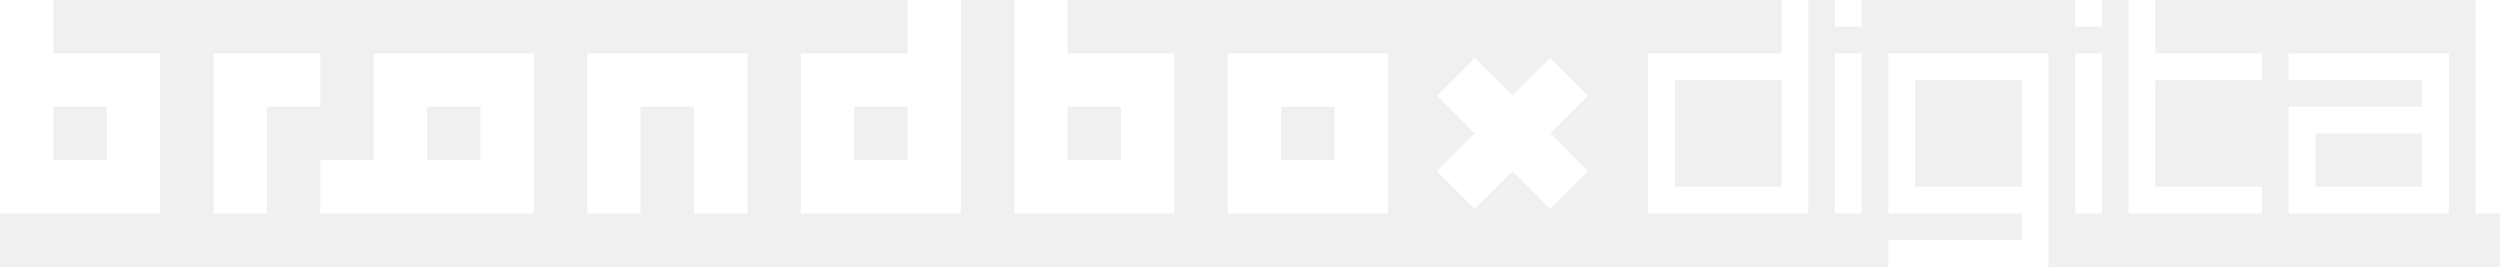
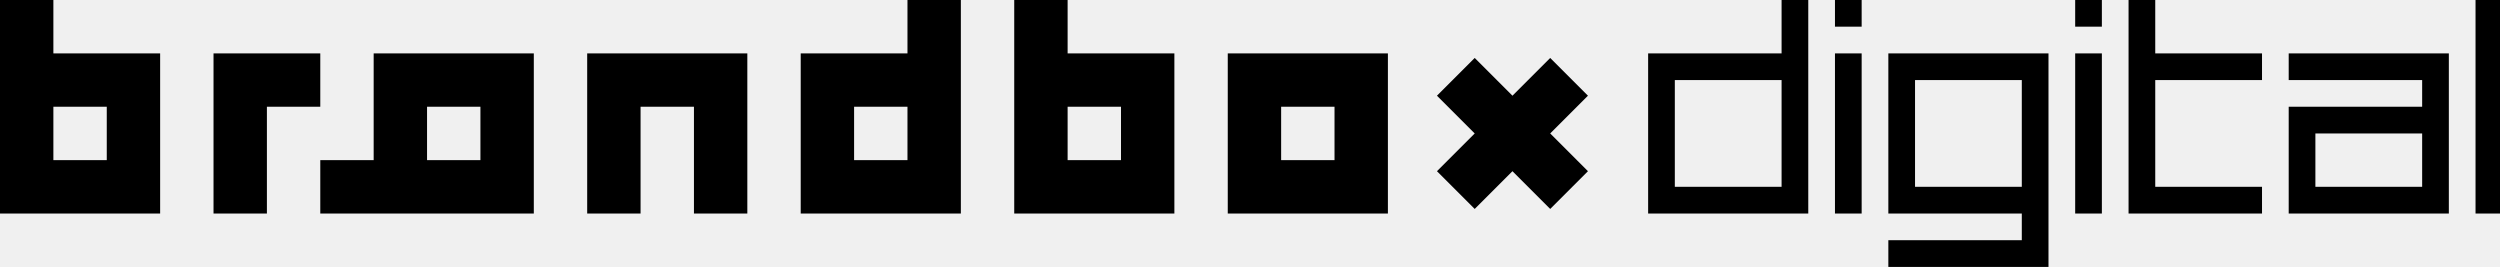
- <svg xmlns="http://www.w3.org/2000/svg" width="281" height="30" viewBox="0 0 281 30" fill="none">
-   <g clip-path="url(#clip0)">
-     <path fill-rule="evenodd" clip-rule="evenodd" d="M27 6H36V12H30V24H24V6H27ZM6 6H18V24H0V8.25V0H6V6ZM120 6H132V24H114V8.25V0H120V6ZM120 12V18H126V12H120ZM6 12V18H12V12H6ZM42 18V6H60V24H36V18H42ZM48 18H54V12H48V18ZM102 6V0H108V24H90V6H102ZM102 12H96V18H102V12ZM138 6H156V24H138V6ZM144 12V18H150V12H144ZM78 12H72V24H66V6H84V24H78V12ZM174.243 15L178.485 19.243L174.243 23.485L170 19.243L165.757 23.485L161.515 19.243L165.757 15L161.515 10.757L165.757 6.515L170 10.757L174.243 6.515L178.485 10.757L174.243 15Z" fill="white" />
-     <path fill-rule="evenodd" clip-rule="evenodd" d="M42 27V24H27V6H43.5H45V30H27V27H42ZM90 24H72V12H87V9H72V6H90V24ZM87 21V15H75V21H87ZM42 21V9H30V21H42ZM15 21V9H3V21H15ZM18 0V24H0V6H15V0H18ZM69 24H54V0H57V6H69V9H57V21H69V24ZM93 0H96V24H93V0ZM21 6H24V24H21V6ZM48 6H51V24H48V6ZM21 0H24V3H21V0ZM48 0H51V3H48V0Z" transform="translate(185.25)" fill="white" />
+ <svg xmlns="http://www.w3.org/2000/svg" width="281px" height="30px" viewBox="0 0 281 30" version="1.1">
+   <defs />
+   <g id="Page-1" stroke="none" stroke-width="1" fill="none" fill-rule="evenodd">
+     <g id="Artboard" fill="#000000">
+       <path d="M27,6 L36,6 L36,12 L30,12 L30,24 L24,24 L24,6 L27,6 Z M6,6 L18,6 L18,24 L0,24 L0,8.25 L0,0 L6,0 L6,6 Z M120,6 L132,6 L132,24 L114,24 L114,8.25 L114,0 L120,0 L120,6 Z M120,12 L120,18 L126,18 L126,12 L120,12 Z M6,12 L6,18 L12,18 L12,12 L6,12 Z M42,18 L42,6 L60,6 L60,24 L36,24 L36,18 L42,18 Z M48,18 L54,18 L54,12 L48,12 L48,18 Z M102,6 L102,0 L108,0 L108,24 L90,24 L90,6 L102,6 Z M102,12 L96,12 L96,18 L102,18 L102,12 Z M138,6 L156,6 L156,24 L138,24 L138,6 Z M144,12 L144,18 L150,18 L150,12 L144,12 Z M78,12 L72,12 L72,24 L66,24 L66,6 L84,6 L84,24 L78,24 L78,12 Z M174.243,15 L178.485,19.243 L174.243,23.485 L170,19.243 L165.757,23.485 L161.515,19.243 L165.757,15 L161.515,10.757 L165.757,6.515 L170,10.757 L174.243,6.515 L178.485,10.757 L174.243,15 Z M227.25,27 L227.25,24 L212.25,24 L212.25,6 L228.75,6 L230.25,6 L230.25,30 L212.25,30 L212.25,27 L227.25,27 Z M275.25,24 L257.25,24 L257.25,12 L272.25,12 L272.25,9 L257.25,9 L257.25,6 L275.25,6 L275.25,24 Z M272.25,21 L272.25,15 L260.25,15 L260.25,21 L272.25,21 Z M227.25,21 L227.25,9 L215.25,9 L215.25,21 L227.25,21 Z M203.25,0 L203.25,24 L185.25,24 L185.25,6 L200.25,6 L200.25,0 L203.25,0 Z M200.25,21 L200.25,9 L188.25,9 L188.25,21 L200.25,21 Z M254.25,24 L239.25,24 L239.25,0 L242.25,0 L242.25,6 L254.25,6 L254.25,9 L242.25,9 L242.25,21 L254.25,21 L254.25,24 Z M278.25,0 L281.25,0 L281.25,24 L278.25,24 L278.25,0 Z M206.25,6 L209.25,6 L209.25,24 L206.25,24 L206.25,6 Z M233.25,6 L236.25,6 L236.25,24 L233.25,24 L233.25,6 Z M206.25,0 L209.25,0 L209.25,3 L206.25,3 L206.25,0 Z M233.25,0 L236.25,0 L236.25,3 L233.25,3 L233.25,0 Z" id="Combined-Shape" />
+     </g>
  </g>
-   <defs>
-     <clipPath id="clip0">
-       <rect width="281" height="30" fill="white" />
-     </clipPath>
-   </defs>
</svg>
